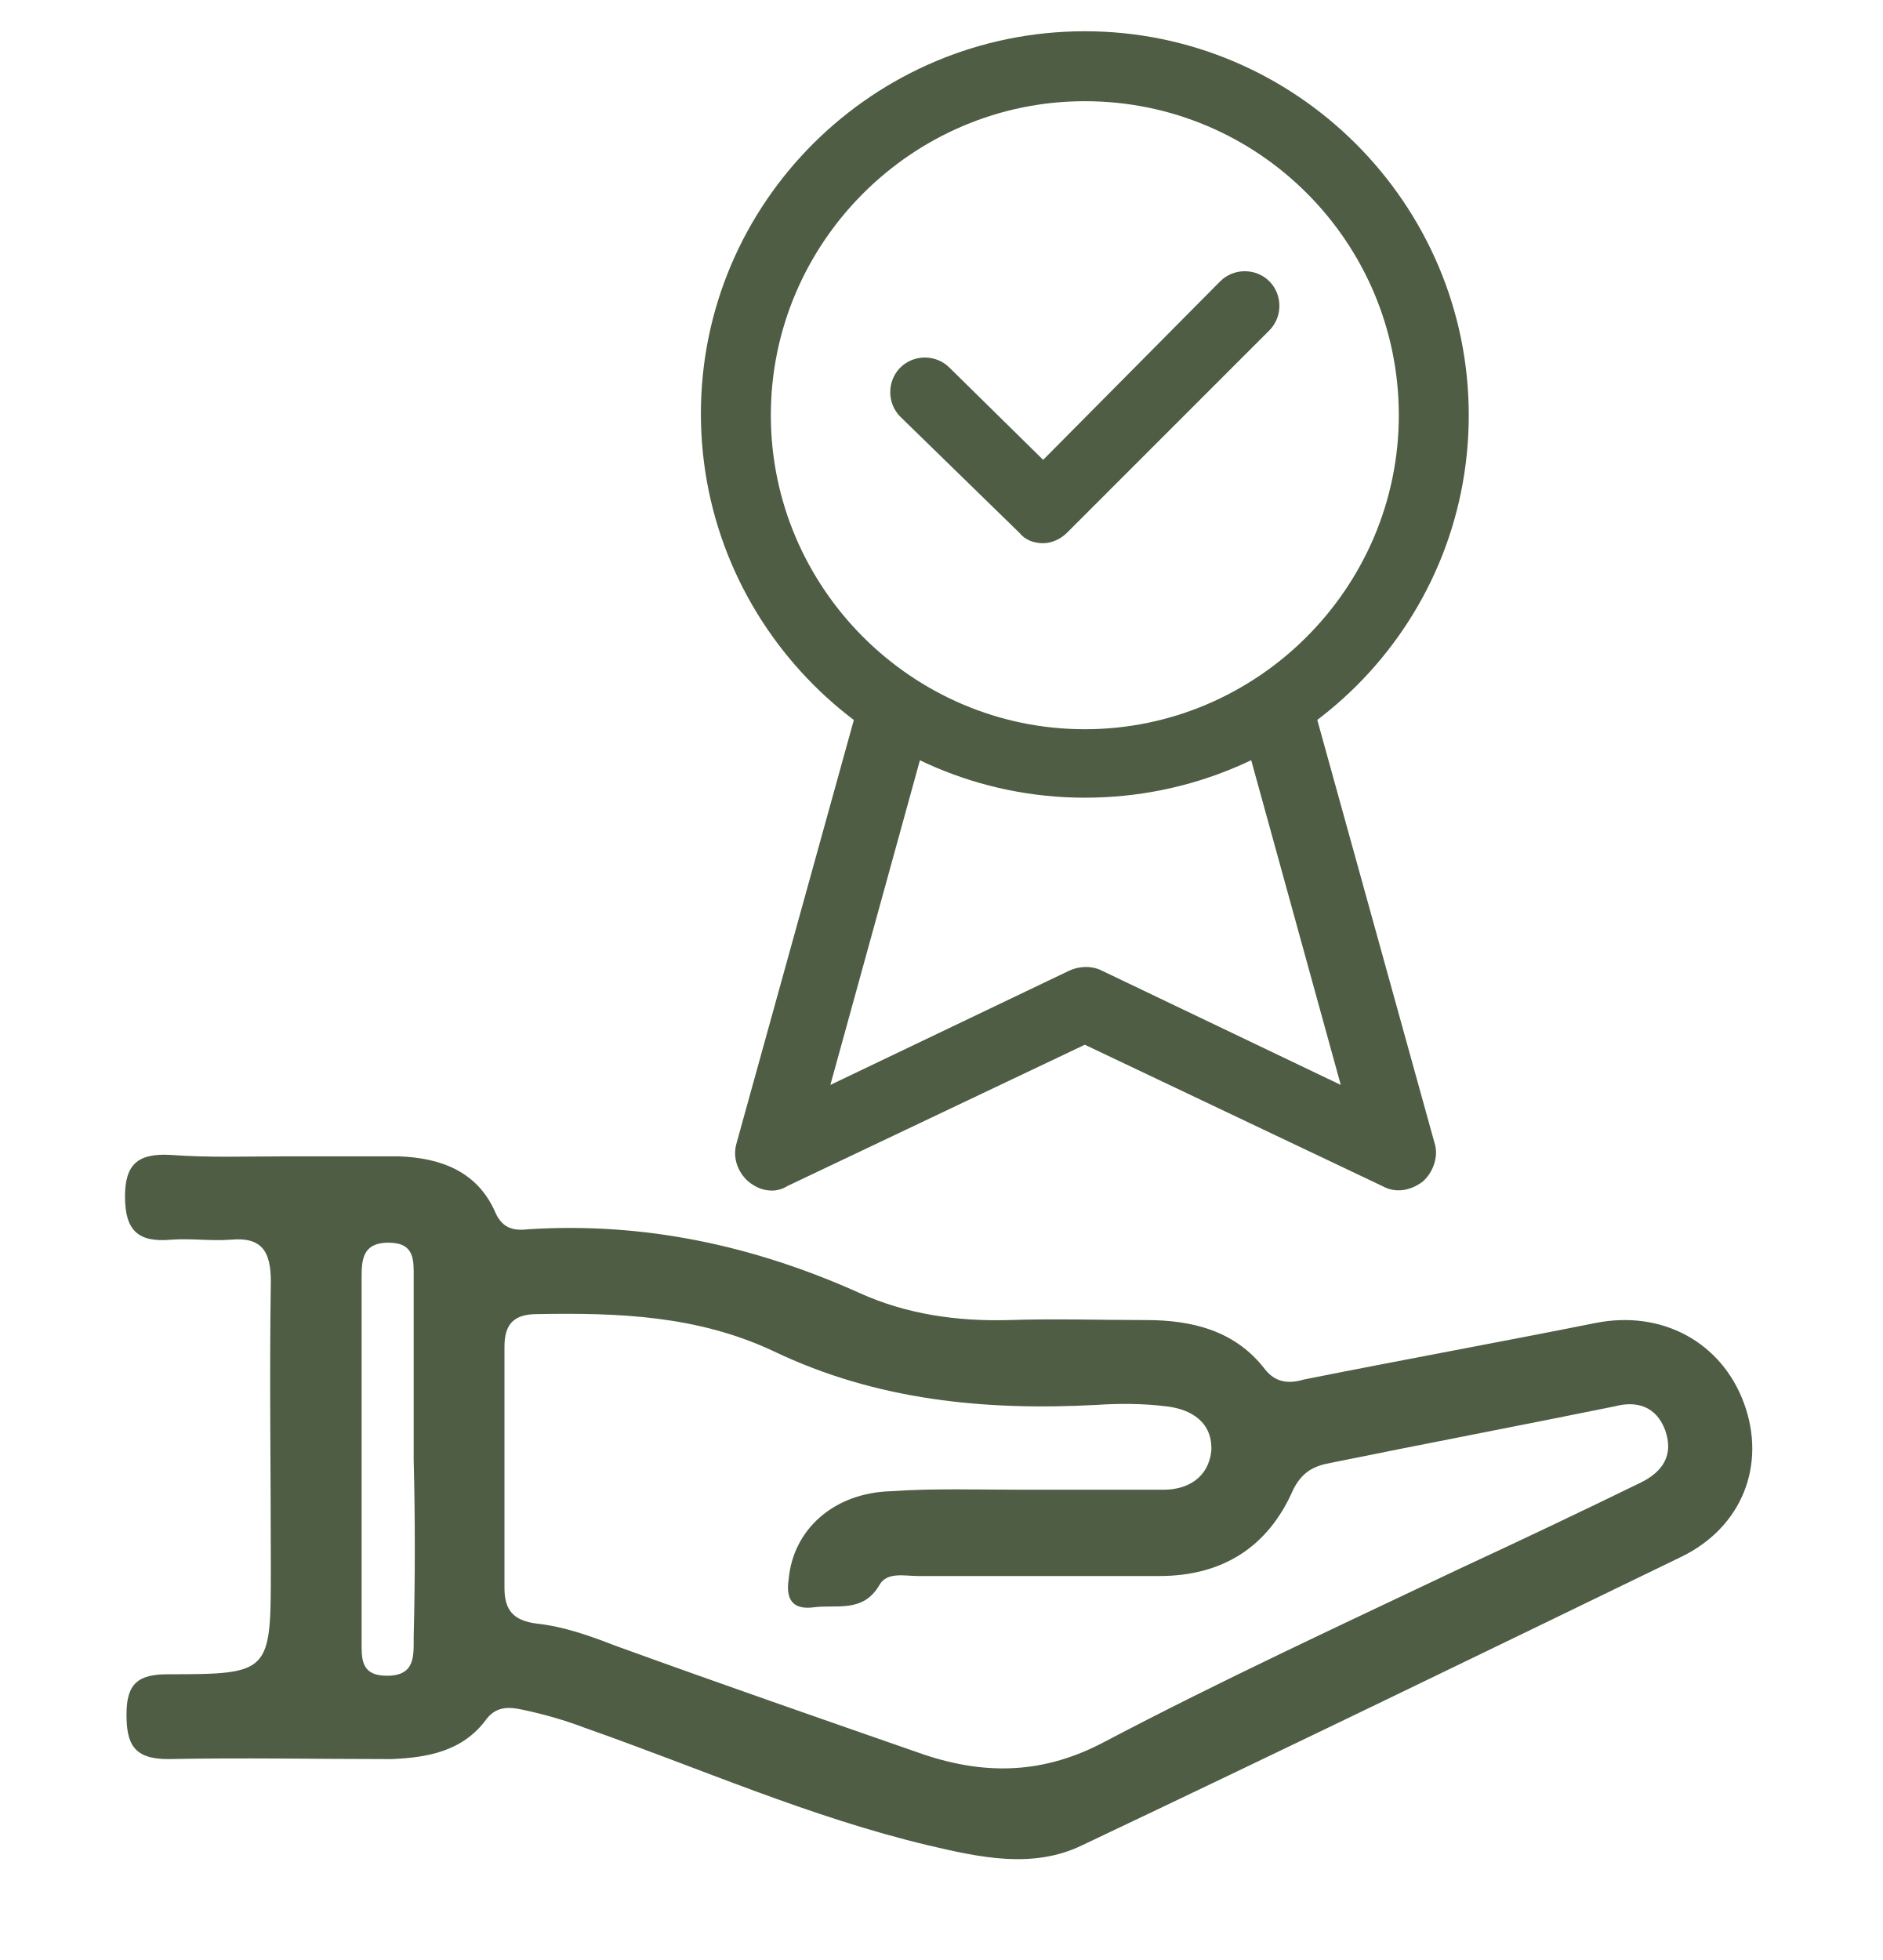
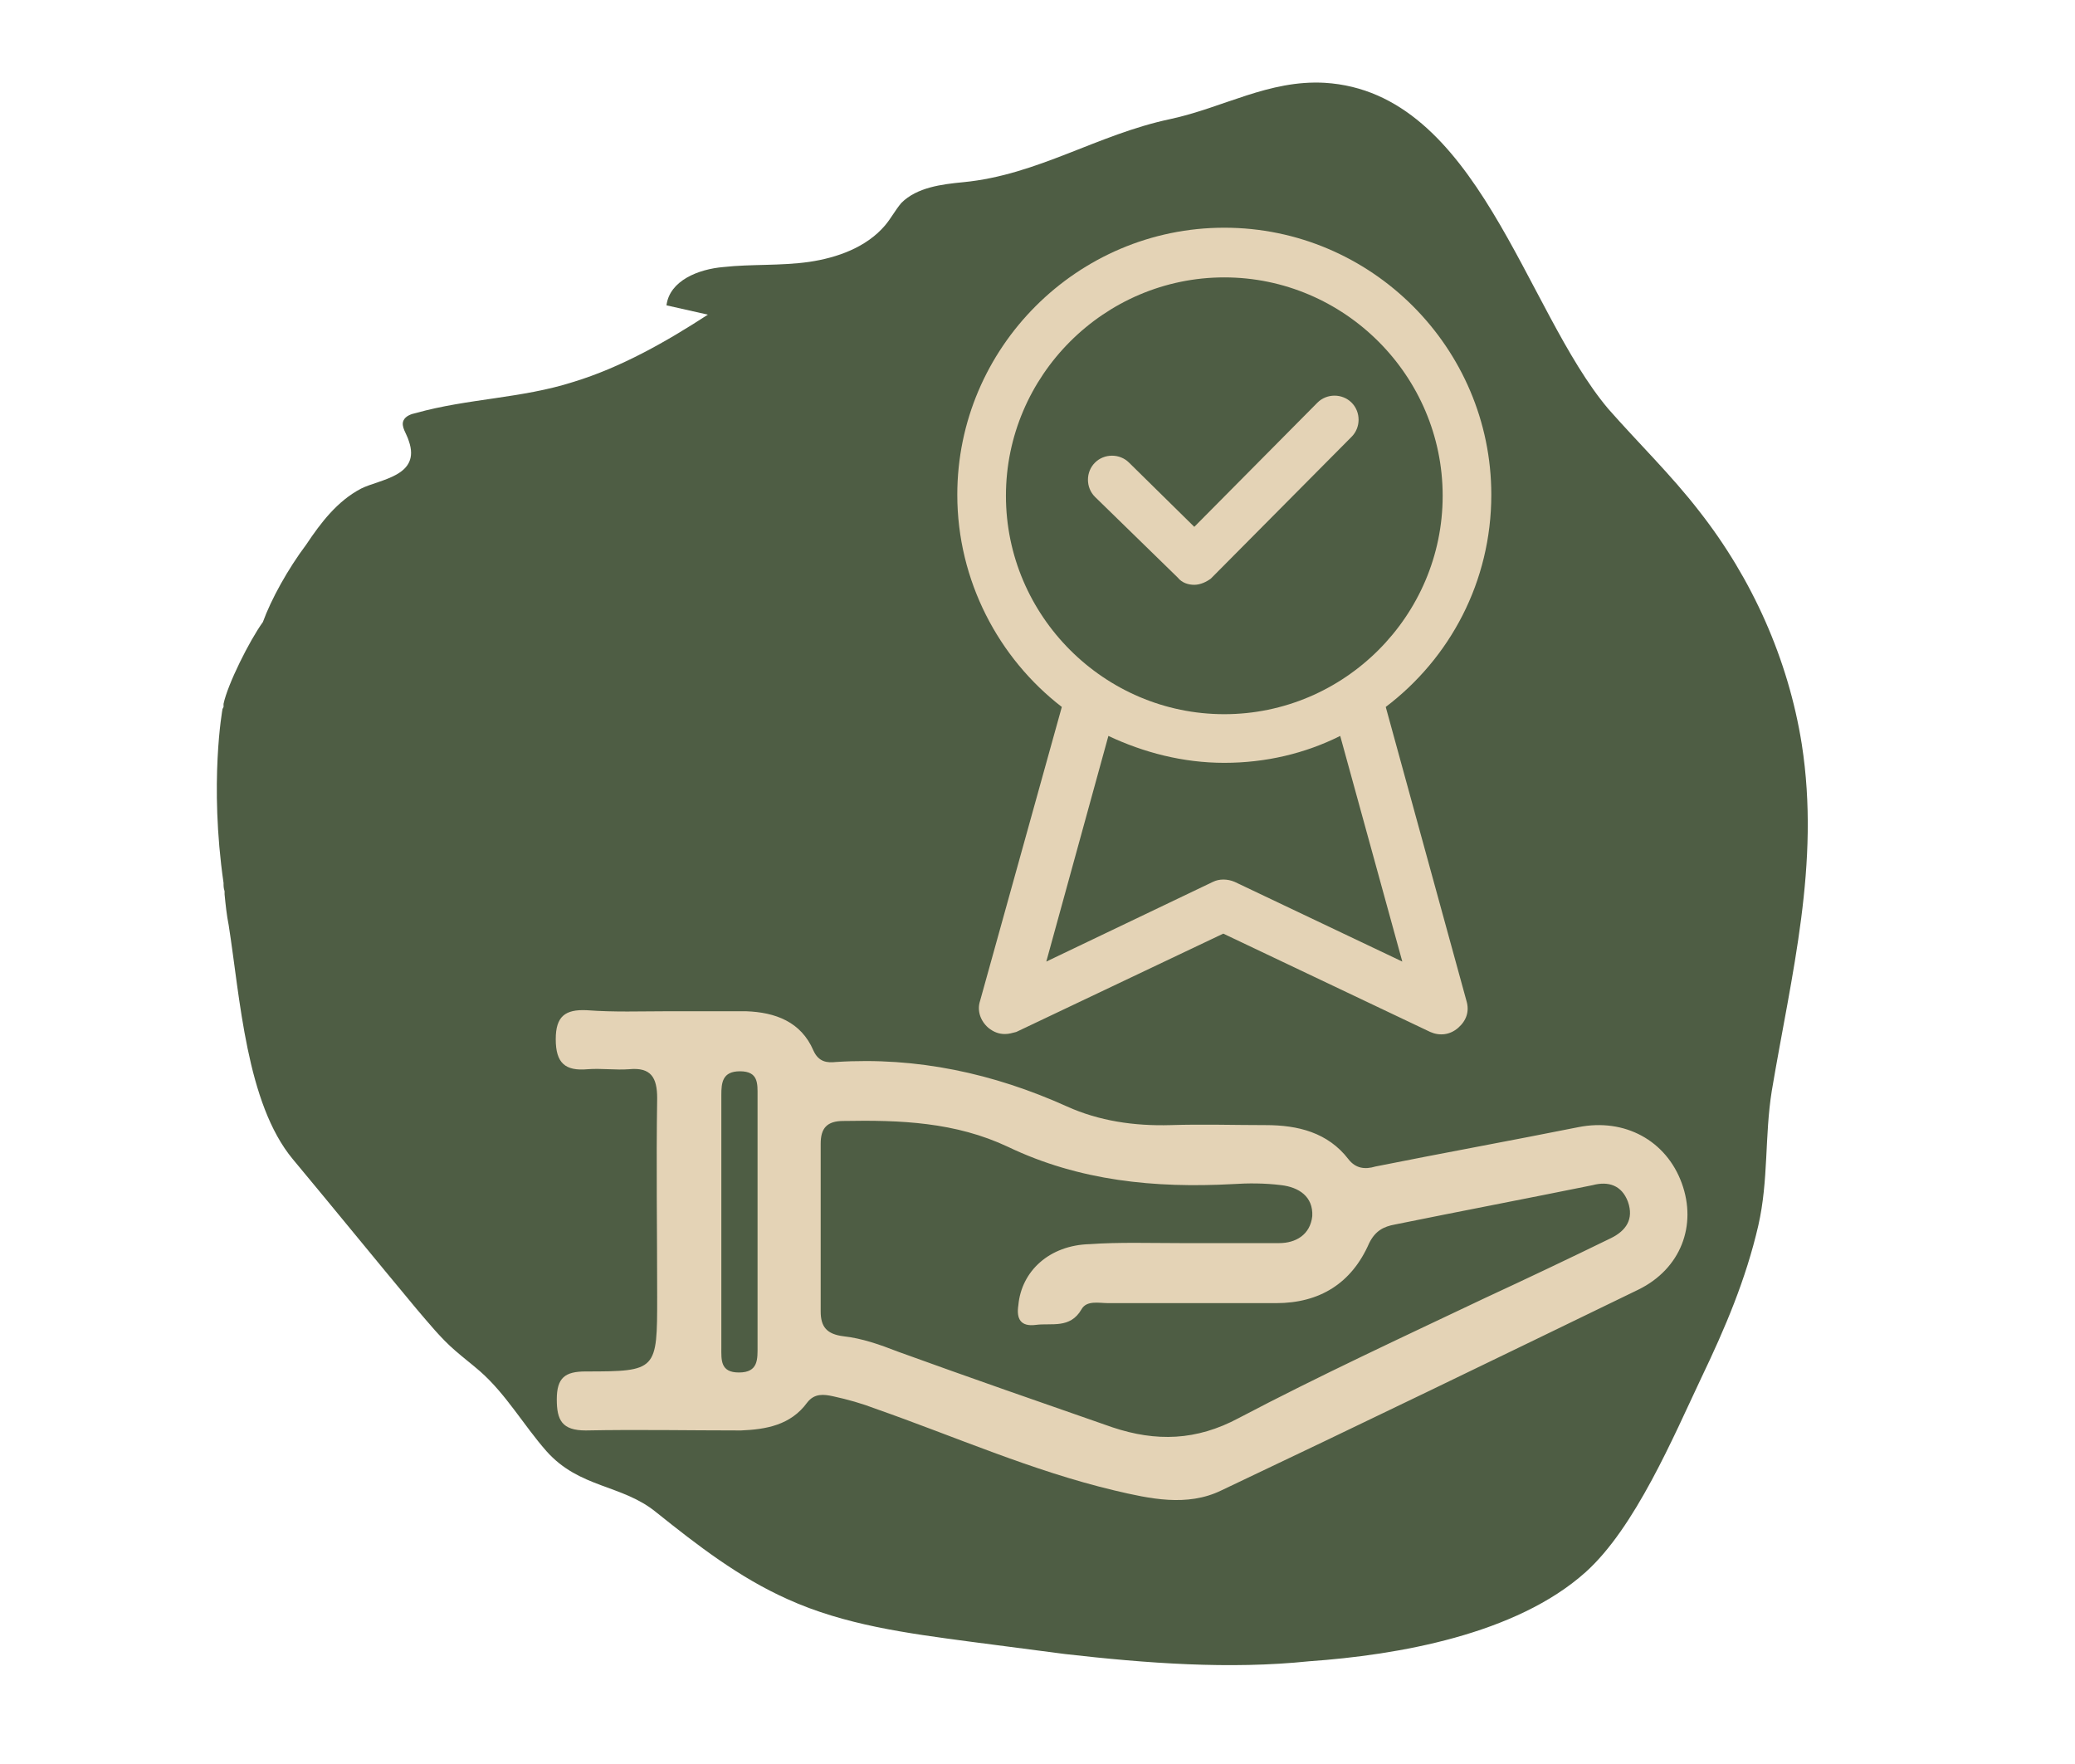
- <svg xmlns="http://www.w3.org/2000/svg" version="1.1" id="Layer_1" x="0px" y="0px" viewBox="0 0 126.5 131.7" style="enable-background:new 0 0 126.5 131.7;" xml:space="preserve">
+ <svg xmlns="http://www.w3.org/2000/svg" version="1.1" id="Layer_1" x="0px" y="0px" viewBox="0 0 200.5 170.4" style="enable-background:new 0 0 200.5 170.4;" xml:space="preserve">
  <style type="text/css">
	.st0{fill:#4E5D44;}
+ 	.st1{fill:#E4D3B6;}
+ 	.st2{fill:none;stroke:#000000;stroke-miterlimit:10;}
+ 	.st3{fill:#D0D0D0;}
</style>
+   <path class="st0" d="M102.9,159.8c-3.1-0.4-6.1-0.8-9.2-1.2c-6-0.8-12.1-1.6-17.6-4.1c-4.7-2.1-8.7-5.2-12.7-8.4  c-3.3-2.7-7.4-2.3-10.6-5.9c-2.2-2.5-3.9-5.5-6.4-7.7c-0.8-0.7-1.6-1.3-2.4-2c-1.4-1.2-2.6-2.7-3.8-4.1c-4-4.8-7.9-9.6-11.9-14.4  c-4.5-5.4-5.1-15.6-6.2-22.6c-0.2-1-0.3-2-0.4-3c0-0.1,0-0.2,0-0.3c-0.1-0.3-0.1-0.5-0.1-0.8c-1.4-9.7-0.1-16.8-0.1-16.8l0.1-0.2  c0-0.1,0-0.2,0-0.3c0.4-1.9,2.5-6.1,3.8-7.9c0.8-2.2,2.4-5.1,4.2-7.5c1.4-2.1,3-4.2,5.3-5.4c1.8-0.9,5.8-1.2,4.6-4.6  c-0.2-0.7-0.8-1.4-0.5-2c0.2-0.4,0.7-0.6,1.2-0.7c5-1.4,10.2-1.4,15.2-3c4.6-1.4,9-3.9,13-6.5c-1.3-0.3-2.7-0.6-4-0.9  c0.3-2.4,3.1-3.5,5.5-3.7c2.7-0.3,5.5-0.1,8.3-0.5c2.7-0.4,5.5-1.4,7.3-3.5c0.6-0.7,1-1.5,1.6-2.2c1.5-1.5,3.9-1.8,6-2  c7.2-0.7,12.9-4.6,20-6.1c5.1-1.1,9.5-3.8,14.9-3.5c14.8,0.9,19.3,21.9,27.4,31.5c2.9,3.3,6.1,6.4,8.8,9.9  c5.1,6.5,8.6,14.3,9.9,22.5c1.8,11.6-1,22.2-2.9,33.5c-0.7,4.4-0.3,8.6-1.3,13c-1.2,5.2-3.2,9.9-5.5,14.7  c-2.7,5.7-6.4,14.5-11.2,18.8c-6.7,6-18.1,8-26.7,8.6C118.8,161.3,110.8,160.7,102.9,159.8z" />
  <g>
-     <path class="st0" d="M72.9,53.6c-14.2,0-25.8-11.6-25.8-25.8S58.7,2.1,72.9,2.1s25.8,11.6,25.8,25.8S87.2,53.6,72.9,53.6z    M72.9,6.8c-11.6,0-21.1,9.5-21.1,21.1s9.5,21.1,21.1,21.1S94,39.5,94,27.9S84.6,6.8,72.9,6.8z" />
+     <path class="st1" d="M133.9,68.3c6.2-4.7,10.2-12.1,10.2-20.5c0-14.2-11.6-25.8-25.8-25.8c-14.2,0-25.8,11.6-25.8,25.8   c0,8.3,4,15.8,10.1,20.5l-7.9,28.4c-0.3,0.9,0,1.9,0.8,2.6c0.5,0.4,1,0.6,1.6,0.6c0.4,0,0.7-0.1,1.1-0.2l20-9.5l20,9.5   c0.9,0.4,1.9,0.3,2.7-0.4s1.1-1.6,0.8-2.6L133.9,68.3z M97.2,47.9c0-11.6,9.5-21.1,21.1-21.1s21.1,9.5,21.1,21.1S129.9,69,118.3,69   S97.2,59.5,97.2,47.9z M119.3,85.2c-0.7-0.3-1.5-0.3-2.1,0l-16.1,7.7l6-21.8c3.4,1.6,7.2,2.6,11.2,2.6s7.8-0.9,11.2-2.6l6,21.8   L119.3,85.2z" />
  </g>
  <g>
-     <path class="st0" d="M70.1,36.5c-0.6,0-1.2-0.2-1.6-0.7l-8-7.8c-0.9-0.9-0.9-2.4,0-3.3c0.9-0.9,2.4-0.9,3.3,0l6.3,6.2l11.9-12   c0.9-0.9,2.4-0.9,3.3,0c0.9,0.9,0.9,2.4,0,3.3L71.7,35.8C71.3,36.2,70.7,36.5,70.1,36.5z" />
+     <path class="st1" d="M115.4,56.5c-0.6,0-1.2-0.2-1.6-0.7l-8-7.8c-0.9-0.9-0.9-2.4,0-3.3c0.9-0.9,2.4-0.9,3.3,0l6.3,6.2l11.9-12   c0.9-0.9,2.4-0.9,3.3,0c0.9,0.9,0.9,2.4,0,3.3l-13.6,13.7C116.6,56.2,116,56.5,115.4,56.5z" />
  </g>
-   <path class="st0" d="M19.1,77.7c2.6,0,5.2,0,7.7,0c2.8,0.1,5.3,1,6.5,3.8c0.5,1.1,1.3,1.2,2.2,1.1c7.8-0.5,15.2,1.1,22.3,4.3  c3.1,1.4,6.5,1.9,10,1.8c3.1-0.1,6.2,0,9.2,0c3.1,0,6,0.7,8,3.3c0.7,0.9,1.6,1,2.6,0.7c6.5-1.3,13.1-2.5,19.6-3.8  c4.5-0.9,8.5,1.3,10,5.4c1.5,4.1-0.1,8.3-4.2,10.3c-13.4,6.5-26.8,13-40.3,19.4c-3.3,1.6-6.9,0.8-10.3,0c-8-1.9-15.4-5.2-23.1-7.9  c-1.3-0.5-2.7-0.9-4.1-1.2c-0.9-0.2-1.8-0.3-2.5,0.6c-1.6,2.2-4,2.6-6.4,2.7c-5,0-10-0.1-15,0c-2.3,0-2.8-1-2.8-3  c0-2.1,0.8-2.7,2.8-2.7c6.9,0,6.9-0.1,6.9-7.2c0-6.4-0.1-12.8,0-19.2c0-2-0.6-3-2.7-2.8c-1.3,0.1-2.7-0.1-4,0  c-2.2,0.2-3.1-0.6-3.1-2.9c0-2.2,0.9-2.9,3-2.8C14.1,77.8,16.6,77.7,19.1,77.7z M68.7,100.1C68.7,100.1,68.7,100.1,68.7,100.1  c3.2,0,6.3,0,9.5,0c1.6,0,3-0.8,3.2-2.6c0.1-1.9-1.3-2.8-3-3c-1.6-0.2-3.2-0.2-4.7-0.1c-7.5,0.4-14.8-0.3-21.7-3.6  c-5.1-2.4-10.4-2.6-15.9-2.5c-1.6,0-2.2,0.7-2.2,2.2c0,5.4,0,10.8,0,16.2c0,1.5,0.6,2.2,2.2,2.4c1.8,0.2,3.5,0.8,5.3,1.5  c6.9,2.5,13.8,4.9,20.7,7.3c4.2,1.4,8.1,1.3,12.2-0.9c7.8-4.1,15.8-7.8,23.8-11.6c4.1-1.9,8.1-3.8,12.2-5.8c1.4-0.7,2.2-1.8,1.6-3.5  c-0.6-1.6-1.9-2-3.4-1.6c-6.4,1.3-12.7,2.5-19.1,3.8c-1.1,0.2-1.9,0.6-2.5,1.8c-1.7,3.9-4.8,5.8-9,5.8c-5.4,0-10.8,0-16.2,0  c-0.9,0-2.1-0.3-2.6,0.6c-1.1,1.9-2.9,1.3-4.4,1.5c-1.5,0.2-1.9-0.6-1.7-1.9c0.3-3.3,3-5.8,6.9-5.9C62.7,100,65.7,100.1,68.7,100.1z   M27.8,98.1c0-4.1,0-8.1,0-12.2c0-1.2,0.1-2.4-1.7-2.4c-1.7,0-1.8,1.1-1.8,2.3c0,8.1,0,16.3,0,24.4c0,1.2-0.1,2.4,1.7,2.4  c1.9,0,1.8-1.3,1.8-2.6C27.9,106,27.9,102,27.8,98.1z" />
+   <path class="st1" d="M64.4,97.7c2.6,0,5.2,0,7.7,0c2.8,0.1,5.3,1,6.5,3.8c0.5,1.1,1.3,1.2,2.2,1.1c7.8-0.5,15.2,1.1,22.3,4.3  c3.1,1.4,6.5,1.9,10,1.8c3.1-0.1,6.2,0,9.2,0c3.1,0,6,0.7,8,3.3c0.7,0.9,1.6,1,2.6,0.7c6.5-1.3,13.1-2.5,19.6-3.8  c4.5-0.9,8.5,1.3,10,5.4c1.5,4.1-0.1,8.3-4.2,10.3c-13.4,6.5-26.8,13-40.3,19.4c-3.3,1.6-6.9,0.8-10.3,0c-8-1.9-15.4-5.2-23.1-7.9  c-1.3-0.5-2.7-0.9-4.1-1.2c-0.9-0.2-1.8-0.3-2.5,0.6c-1.6,2.2-4,2.6-6.4,2.7c-5,0-10-0.1-15,0c-2.3,0-2.8-1-2.8-3  c0-2.1,0.8-2.7,2.8-2.7c6.9,0,6.9-0.1,6.9-7.2c0-6.4-0.1-12.8,0-19.2c0-2-0.6-3-2.7-2.8c-1.3,0.1-2.7-0.1-4,0  c-2.2,0.2-3.1-0.6-3.1-2.9c0-2.2,0.9-2.9,3-2.8C59.4,97.8,61.9,97.7,64.4,97.7z M114.1,120.1C114.1,120.1,114.1,120.1,114.1,120.1  c3.2,0,6.3,0,9.5,0c1.6,0,3-0.8,3.2-2.6c0.1-1.9-1.3-2.8-3-3c-1.6-0.2-3.2-0.2-4.7-0.1c-7.5,0.4-14.8-0.3-21.7-3.6  c-5.1-2.4-10.4-2.6-15.9-2.5c-1.6,0-2.2,0.7-2.2,2.2c0,5.4,0,10.8,0,16.2c0,1.5,0.6,2.2,2.2,2.4c1.8,0.2,3.5,0.8,5.3,1.5  c6.9,2.5,13.8,4.9,20.7,7.3c4.2,1.4,8.1,1.3,12.2-0.9c7.8-4.1,15.8-7.8,23.8-11.6c4.1-1.9,8.1-3.8,12.2-5.8c1.4-0.7,2.2-1.8,1.6-3.5  c-0.6-1.6-1.9-2-3.4-1.6c-6.4,1.3-12.7,2.5-19.1,3.8c-1.1,0.2-1.9,0.6-2.5,1.8c-1.7,3.9-4.8,5.8-9,5.8c-5.4,0-10.8,0-16.2,0  c-0.9,0-2.1-0.3-2.6,0.6c-1.1,1.9-2.9,1.3-4.4,1.5c-1.5,0.2-1.9-0.6-1.7-1.9c0.3-3.3,3-5.8,6.9-5.9  C108.1,120,111.1,120.1,114.1,120.1z M73.2,118.1c0-4.1,0-8.1,0-12.2c0-1.2,0.1-2.4-1.7-2.4c-1.7,0-1.8,1.1-1.8,2.3  c0,8.1,0,16.3,0,24.4c0,1.2-0.1,2.4,1.7,2.4c1.9,0,1.8-1.3,1.8-2.6C73.2,126,73.2,122,73.2,118.1z" />
  <g>
-     <path class="st0" d="M51.9,80c-0.6,0-1.1-0.2-1.6-0.6c-0.7-0.6-1.1-1.6-0.8-2.6l7.9-28.5c0.4-1.3,1.7-2.1,3.1-1.7   c1.3,0.4,2.1,1.7,1.7,3.1l-6.4,23.2l16.1-7.7c0.7-0.3,1.5-0.3,2.1,0l16.1,7.7l-6.4-23.2c-0.4-1.3,0.4-2.7,1.7-3.1   c1.3-0.4,2.7,0.4,3.1,1.7l7.9,28.5c0.3,0.9-0.1,2-0.8,2.6c-0.8,0.6-1.8,0.8-2.7,0.3l-20-9.5l-20,9.5C52.6,79.9,52.2,80,51.9,80z" />
+     <g>
+       <path class="st2" d="M186.2,23.1" />
+     </g>
  </g>
+   <g>
+     <g>
+       <path class="st2" d="M232.2-18.9" />
+     </g>
+   </g>
+   <path class="st3" d="M143-15.8v0.1C143-15.7,143-15.7,143-15.8C143-15.8,143-15.8,143-15.8z" />
</svg>
